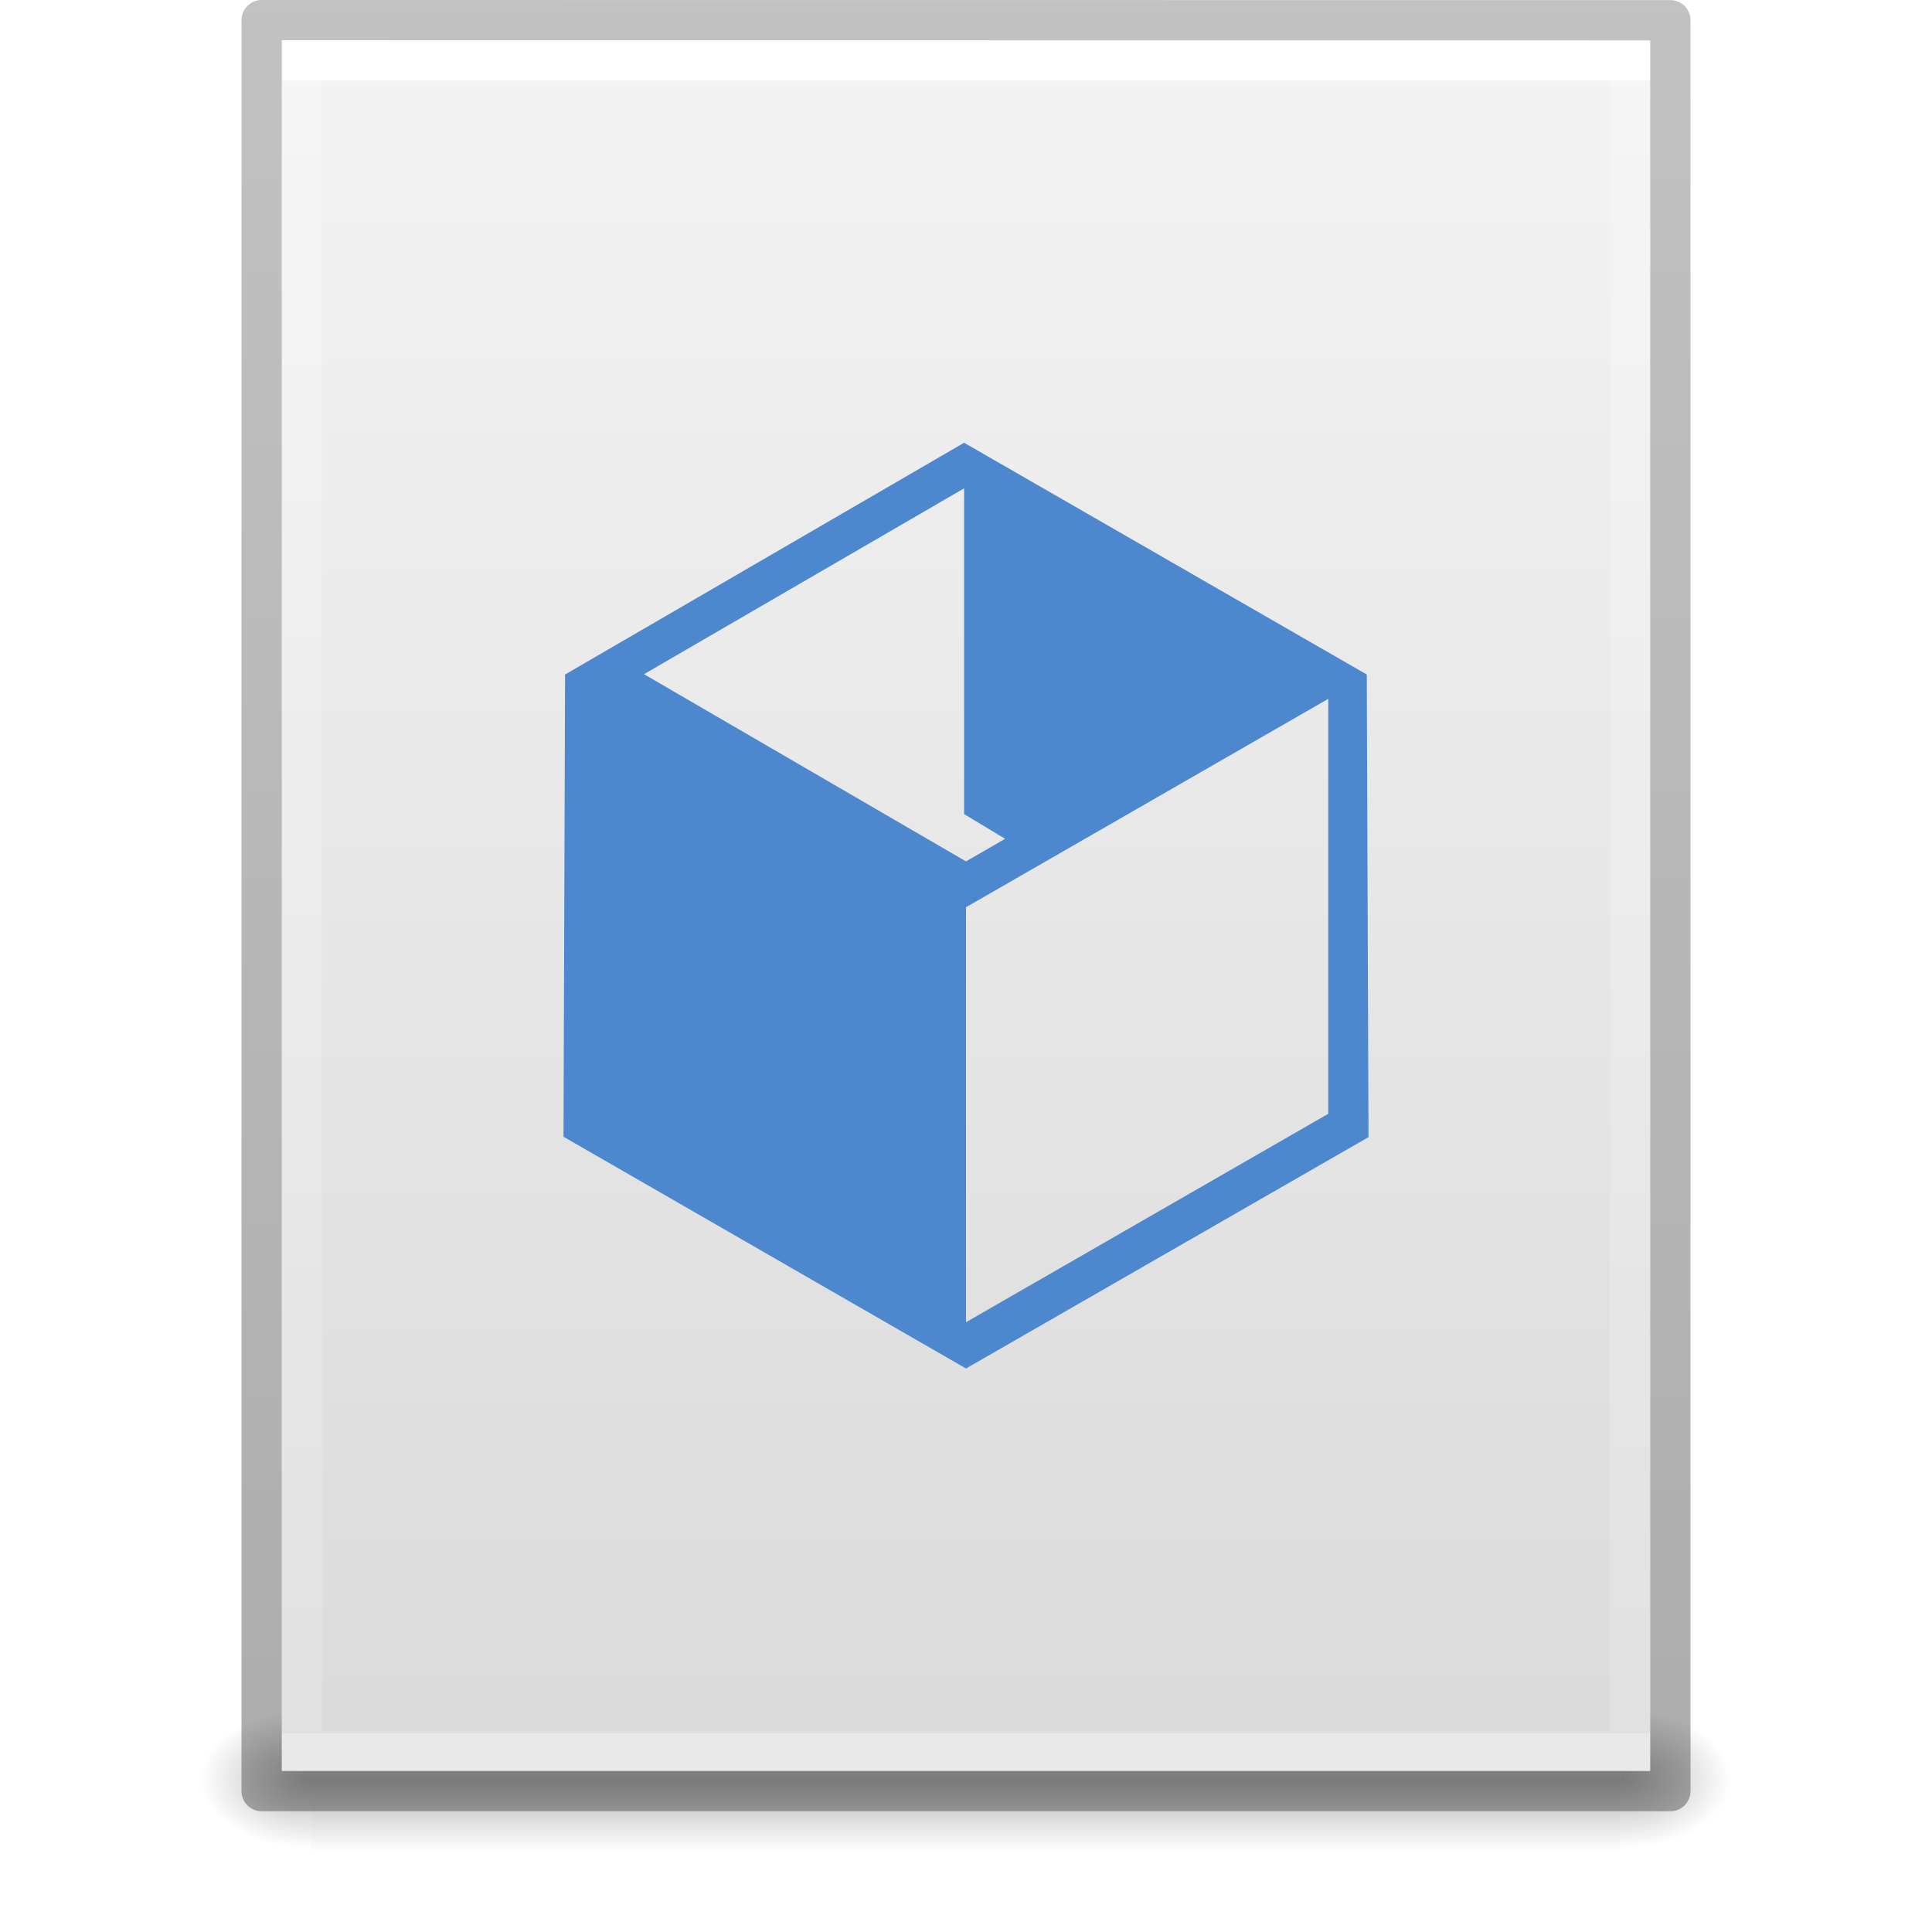
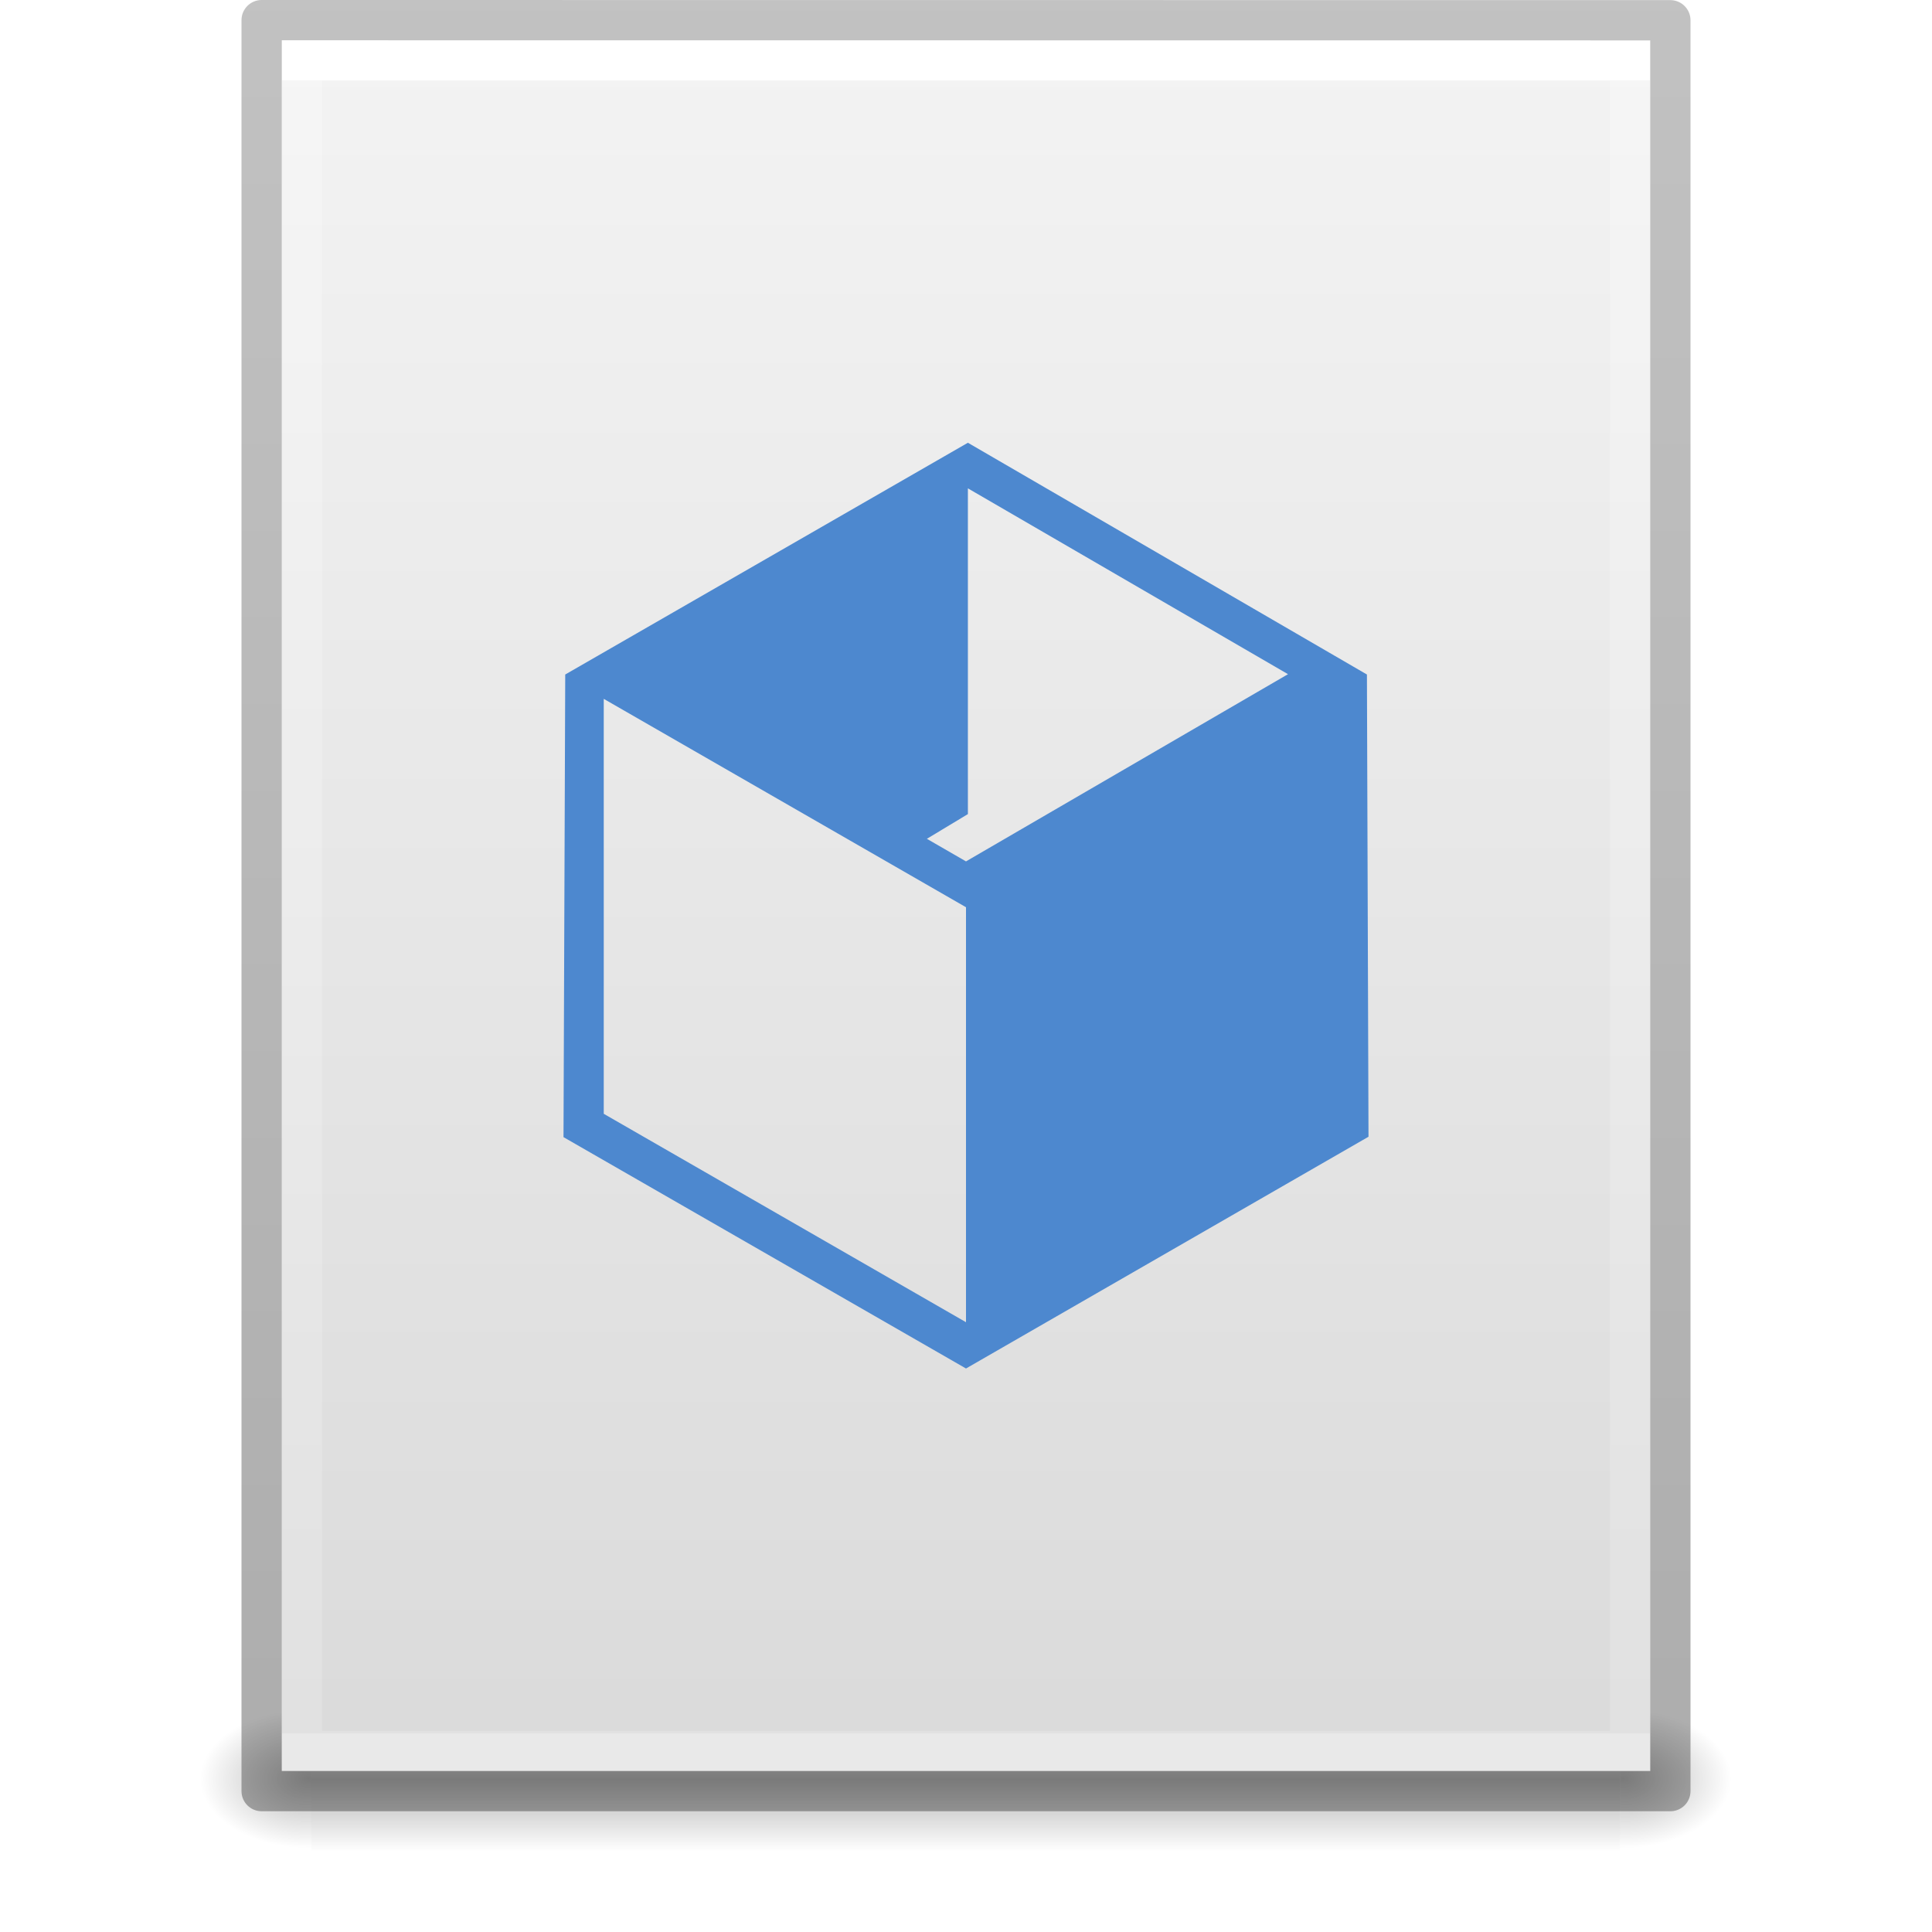
<svg xmlns="http://www.w3.org/2000/svg" xmlns:xlink="http://www.w3.org/1999/xlink" version="1.1" width="48" height="48" id="svg3901">
  <defs id="defs3903">
    <linearGradient id="linearGradient3403">
      <stop offset="0" style="stop-color:#ffffff;stop-opacity:1" id="stop3405" />
      <stop offset="0" style="stop-color:#ffffff;stop-opacity:0.235" id="stop3407" />
      <stop offset="1" style="stop-color:#ffffff;stop-opacity:0.157" id="stop3409" />
      <stop offset="1" style="stop-color:#ffffff;stop-opacity:0.392" id="stop3411" />
    </linearGradient>
    <linearGradient id="linearGradient3600">
      <stop id="stop3602" style="stop-color:#f4f4f4;stop-opacity:1" offset="0" />
      <stop id="stop3604" style="stop-color:#dbdbdb;stop-opacity:1" offset="1" />
    </linearGradient>
    <linearGradient id="linearGradient5060">
      <stop id="stop5062" style="stop-color:#000000;stop-opacity:1" offset="0" />
      <stop id="stop5064" style="stop-color:#000000;stop-opacity:0" offset="1" />
    </linearGradient>
    <linearGradient id="linearGradient5048">
      <stop id="stop5050" style="stop-color:#000000;stop-opacity:0" offset="0" />
      <stop id="stop5056" style="stop-color:#000000;stop-opacity:1" offset="0.5" />
      <stop id="stop5052" style="stop-color:#000000;stop-opacity:0" offset="1" />
    </linearGradient>
    <linearGradient id="linearGradient3104-6">
      <stop offset="0" style="stop-color:#000000;stop-opacity:0.318" id="stop3106-3" />
      <stop offset="1" style="stop-color:#000000;stop-opacity:0.24" id="stop3108-9" />
    </linearGradient>
    <linearGradient xlink:href="#linearGradient3403" id="linearGradient3106" gradientUnits="userSpaceOnUse" gradientTransform="matrix(0.8918919,0,0,1.135135,2.5946,-4.743231)" x1="24" y1="5.94" x2="24" y2="42.111" />
    <linearGradient xlink:href="#linearGradient3600" id="linearGradient3109" gradientUnits="userSpaceOnUse" gradientTransform="matrix(0.9714263,0,0,0.9343194,0.6857668,-1.357)" x1="25.132" y1="0.985" x2="25.132" y2="47.013" />
    <radialGradient xlink:href="#linearGradient5060" id="radialGradient3112" gradientUnits="userSpaceOnUse" gradientTransform="matrix(0.02303995,0,0,0.01470022,26.36088,37.04018)" cx="605.714" cy="486.648" fx="605.714" fy="486.648" r="117.143" />
    <radialGradient xlink:href="#linearGradient5060" id="radialGradient3115" gradientUnits="userSpaceOnUse" gradientTransform="matrix(-0.02303994,0,0,0.01470022,21.62311,37.04018)" cx="605.714" cy="486.648" fx="605.714" fy="486.648" r="117.143" />
    <linearGradient xlink:href="#linearGradient5048" id="linearGradient3118" gradientUnits="userSpaceOnUse" gradientTransform="matrix(0.06732488,0,0,0.01470022,-0.3411391,37.04015)" x1="302.857" y1="366.648" x2="302.857" y2="609.505" />
    <linearGradient xlink:href="#linearGradient3104-6" id="linearGradient3170" gradientUnits="userSpaceOnUse" gradientTransform="matrix(0.8074969,0,0,0.8947171,59.41023,-2.977343)" x1="-51.786" y1="50.786" x2="-51.786" y2="2.906" />
  </defs>
  <rect style="opacity:0.3;fill:url(#linearGradient3118);fill-opacity:1;fill-rule:nonzero;stroke:none;stroke-width:1;marker:none;visibility:visible;display:inline;overflow:visible" id="rect2879" y="42.43" x="7.738" height="3.57" width="32.508" />
  <path style="opacity:0.3;fill:url(#radialGradient3115);fill-opacity:1;fill-rule:nonzero;stroke:none;stroke-width:1;marker:none;visibility:visible;display:inline;overflow:visible" id="path2881" d="m 7.738,42.43 c 0,0 0,3.57 0,3.57 -1.187,0.007 -2.868,-0.8 -2.868,-1.785 0,-0.985 1.324,-1.785 2.868,-1.785 z" />
  <path style="opacity:0.3;fill:url(#radialGradient3112);fill-opacity:1;fill-rule:nonzero;stroke:none;stroke-width:1;marker:none;visibility:visible;display:inline;overflow:visible" id="path2883" d="m 40.246,42.43 c 0,0 0,3.57 0,3.57 1.187,0.007 2.868,-0.8 2.868,-1.785 0,-0.985 -1.324,-1.785 -2.868,-1.785 z" />
  <path style="fill:url(#linearGradient3109);fill-opacity:1;stroke:none;display:inline" id="path4160" d="m 7,1 c 7.791,0 34,0.003 34,0.003 L 41,44 C 41,44 18.333,44 7,44 7,29.667 7,15.333 7,1 z" />
  <path style="fill:none;stroke:url(#linearGradient3106);stroke-width:1;stroke-linecap:round;stroke-linejoin:miter;stroke-miterlimit:4;stroke-opacity:1;stroke-dasharray:none;stroke-dashoffset:0" id="rect6741-1" d="m 40.5,43.5 -33,0 0,-42 33,0 z" />
  <path style="fill:none;stroke:url(#linearGradient3170);stroke-width:1;stroke-linecap:butt;stroke-linejoin:round;stroke-miterlimit:4;stroke-opacity:1;stroke-dasharray:none;stroke-dashoffset:0;display:inline" id="path4160-6-1" d="m 6.5,0.5 c 8.02,0 35,0.003 35,0.003 l 3.7e-5,43.997 c 0,0 -23.333,0 -35,0 0,-14.667 0,-29.333 0,-44 z" />
-   <path id="path7680" d="M 23.953,11 14.039,16.758 14,28.242 24,34 34,28.252 33.957,16.758 Z m 0,1.133 v 8.093 L 24.972,20.84 24,21.401 16,16.75 Z M 33,17.363 v 10.309 l -9,5.178 V 22.54 Z" style="color:#000000;clip-rule:nonzero;display:inline;overflow:visible;visibility:visible;opacity:1;isolation:auto;mix-blend-mode:normal;color-interpolation:sRGB;color-interpolation-filters:linearRGB;solid-color:#000000;solid-opacity:1;vector-effect:none;fill:#4d88cf;fill-opacity:1;fill-rule:nonzero;stroke:none;stroke-width:2.268;stroke-linecap:square;stroke-linejoin:round;stroke-miterlimit:4;stroke-dasharray:none;stroke-dashoffset:0;stroke-opacity:1;marker:none;marker-start:none;marker-mid:none;marker-end:none;paint-order:normal;color-rendering:auto;image-rendering:auto;shape-rendering:auto;text-rendering:auto;enable-background:accumulate" />
+   <path id="path7680" d="M 24.047,11 33.961,16.758 34,28.242 24,34 14,28.252 14.043,16.758 Z m 0,1.133 v 8.093 L 23.028,20.84 24,21.401 32,16.75 Z M 15,17.363 v 10.309 l 9,5.178 V 22.54 Z" style="color:#000000;clip-rule:nonzero;display:inline;overflow:visible;visibility:visible;opacity:1;isolation:auto;mix-blend-mode:normal;color-interpolation:sRGB;color-interpolation-filters:linearRGB;solid-color:#000000;solid-opacity:1;vector-effect:none;fill:#4d88cf;fill-opacity:1;fill-rule:nonzero;stroke:none;stroke-width:2.268;stroke-linecap:square;stroke-linejoin:round;stroke-miterlimit:4;stroke-dasharray:none;stroke-dashoffset:0;stroke-opacity:1;marker:none;marker-start:none;marker-mid:none;marker-end:none;paint-order:normal;color-rendering:auto;image-rendering:auto;shape-rendering:auto;text-rendering:auto;enable-background:accumulate" />
</svg>
